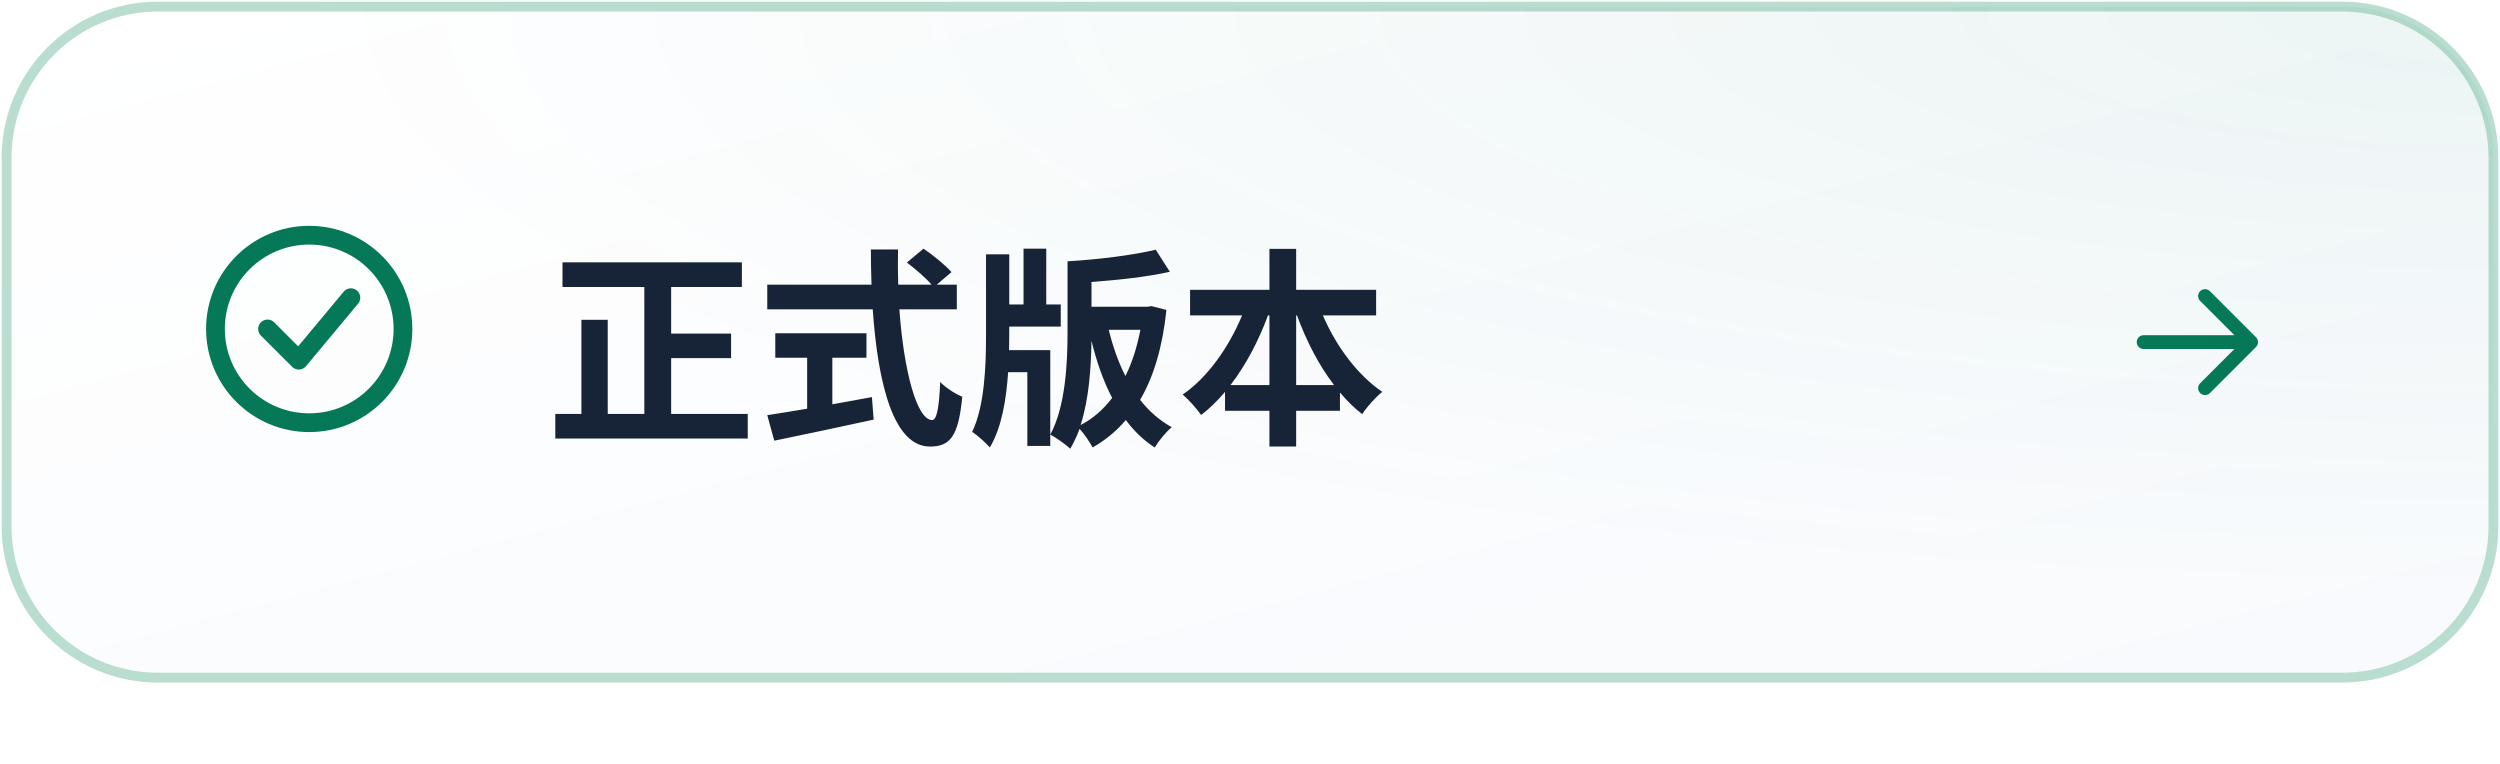
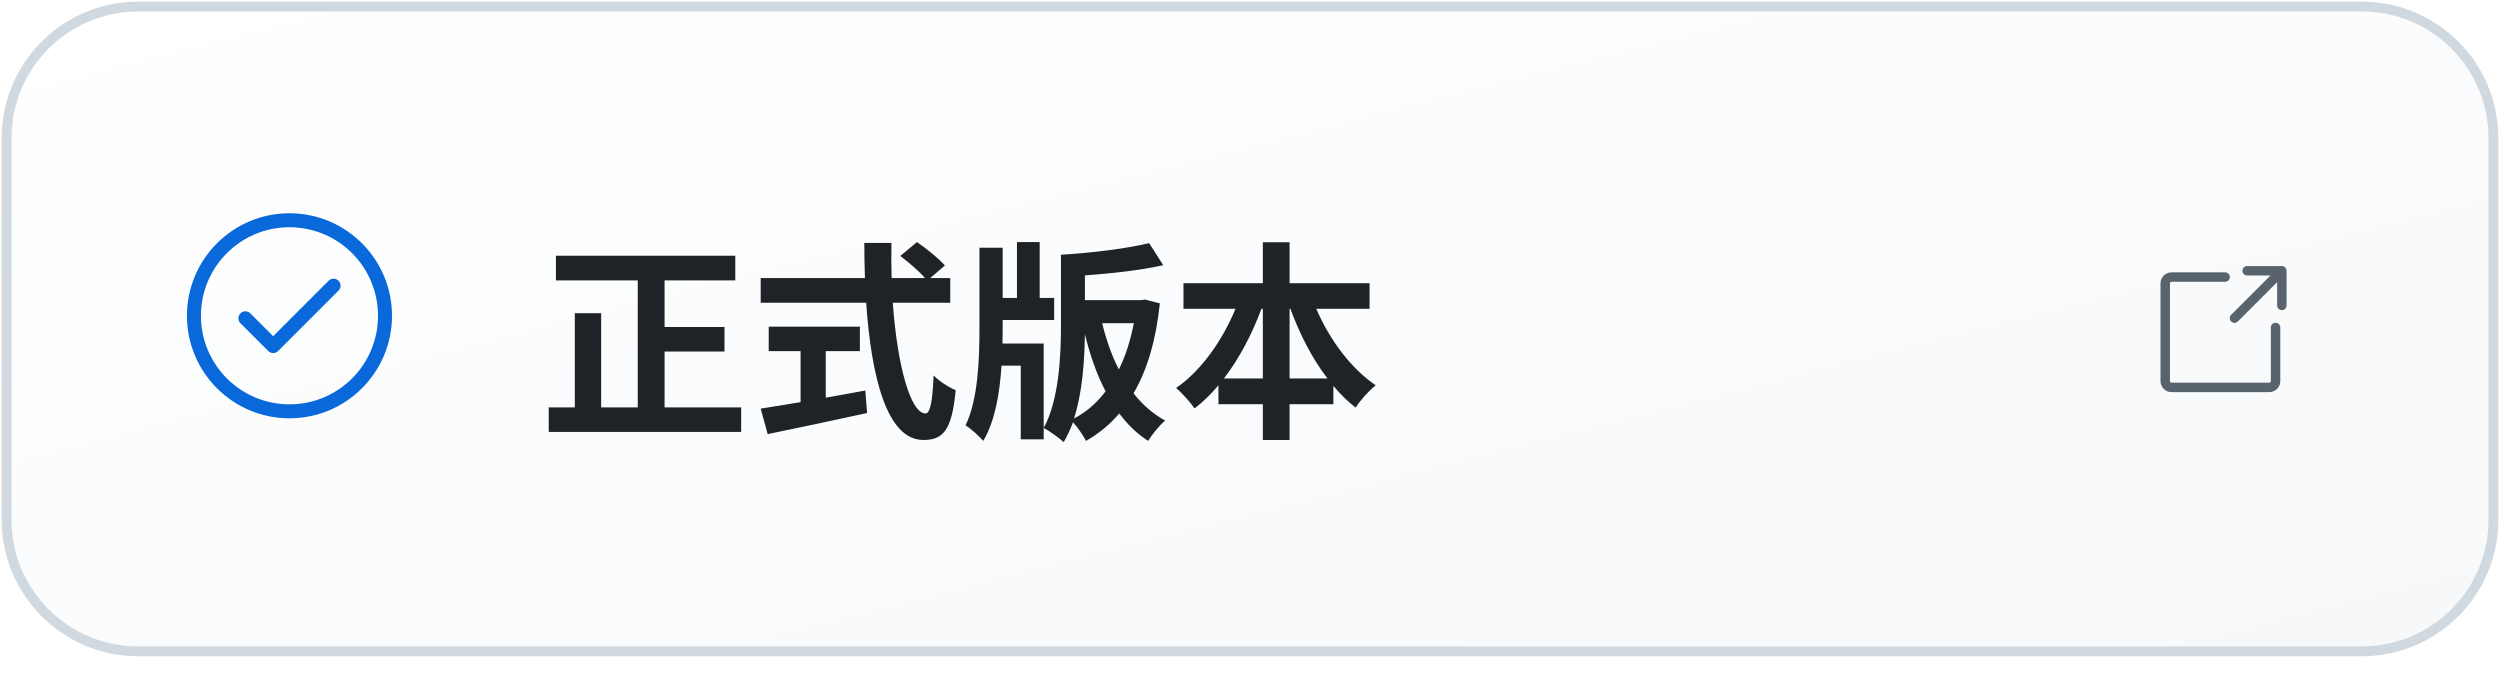
- <svg xmlns="http://www.w3.org/2000/svg" width="380" height="116" viewBox="0 0 380 116" role="img" aria-label="正式版本">
+ <svg xmlns="http://www.w3.org/2000/svg" width="380" height="104" viewBox="0 0 380 104" role="img" aria-label="正式版本">
  <defs>
    <linearGradient id="bg" x1="0" y1="0" x2="1" y2="1">
-       <stop stop-color="#FFFFFF" />
-       <stop offset="1" stop-color="#F8FAFD" />
+       <stop stop-color="#ffffff" />
+       <stop offset="1" stop-color="#f6f8fa" />
    </linearGradient>
-     <radialGradient id="glow" cx="100%" cy="0%" r="110%">
-       <stop stop-color="#047857" stop-opacity=".06" />
-       <stop offset=".8" stop-color="#047857" stop-opacity="0" />
-     </radialGradient>
  </defs>
-   <g font-family="Segoe UI, Microsoft YaHei, Noto Sans CJK SC, PingFang SC, Arial, sans-serif">
-     <rect x="1" y="1" width="378" height="102" rx="23" fill="url(#bg)" stroke="#B9DDCF" stroke-width="1.5" />
-     <rect x="1" y="1" width="378" height="102" rx="23" fill="url(#glow)" />
-     <g transform="translate(28 31) scale(1.583333)" fill="none" stroke="#047857" stroke-width="1.8" stroke-linecap="round" stroke-linejoin="round">
-       <circle cx="12" cy="12" r="9" />
-       <path d="m8 12 3 3 5-6" />
-     </g>
-     <text x="83" y="65" font-size="32" fill="#172437" font-weight="600">正式版本</text>
-     <g transform="translate(320 38) scale(1.166667)" fill="none" stroke="#047857" stroke-width="1.8" stroke-linecap="round" stroke-linejoin="round">
-       <path d="M5 12h14m-6-6 6 6-6 6" />
-     </g>
+   <rect x="1" y="1" width="378" height="98" rx="20" fill="url(#bg)" stroke="#d1d9e0" stroke-width="1.5" />
+   <g transform="translate(27 31) scale(1.416667)" fill="#0969da">
+     <path d="M17.28 9.28a.75.75 0 0 0-1.06-1.06l-5.97 5.97-2.47-2.47a.75.75 0 0 0-1.06 1.06l3 3a.75.75 0 0 0 1.06 0l6.5-6.5Z" />
+     <path d="M12 1c6.075 0 11 4.925 11 11s-4.925 11-11 11S1 18.075 1 12 5.925 1 12 1ZM2.5 12a9.5 9.5 0 0 0 9.5 9.5 9.5 9.5 0 0 0 9.5-9.5A9.5 9.5 0 0 0 12 2.5 9.5 9.5 0 0 0 2.5 12Z" />
+   </g>
+   <text x="82" y="64" font-family="Segoe UI, Microsoft YaHei, Noto Sans CJK SC, PingFang SC, sans-serif" font-size="32" fill="#1f2328" font-weight="600">正式版本</text>
+   <g transform="translate(326 39) scale(0.9583333)" fill="#59636e">
+     <path d="M15.5 2.25a.75.75 0 0 1 .75-.75h5.5a.75.75 0 0 1 .75.75v5.5a.75.75 0 0 1-1.5 0V4.06l-6.22 6.22a.75.75 0 1 1-1.06-1.06L19.94 3h-3.69a.75.75 0 0 1-.75-.75Z" />
+     <path d="M2.5 4.25c0-.966.784-1.75 1.75-1.75h8.5a.75.75 0 0 1 0 1.5h-8.5a.25.25 0 0 0-.25.25v15.5c0 .138.112.25.25.25h15.5a.25.25 0 0 0 .25-.25v-8.5a.75.75 0 0 1 1.5 0v8.5a1.75 1.75 0 0 1-1.75 1.75H4.25a1.75 1.75 0 0 1-1.75-1.75V4.25Z" />
  </g>
</svg>
